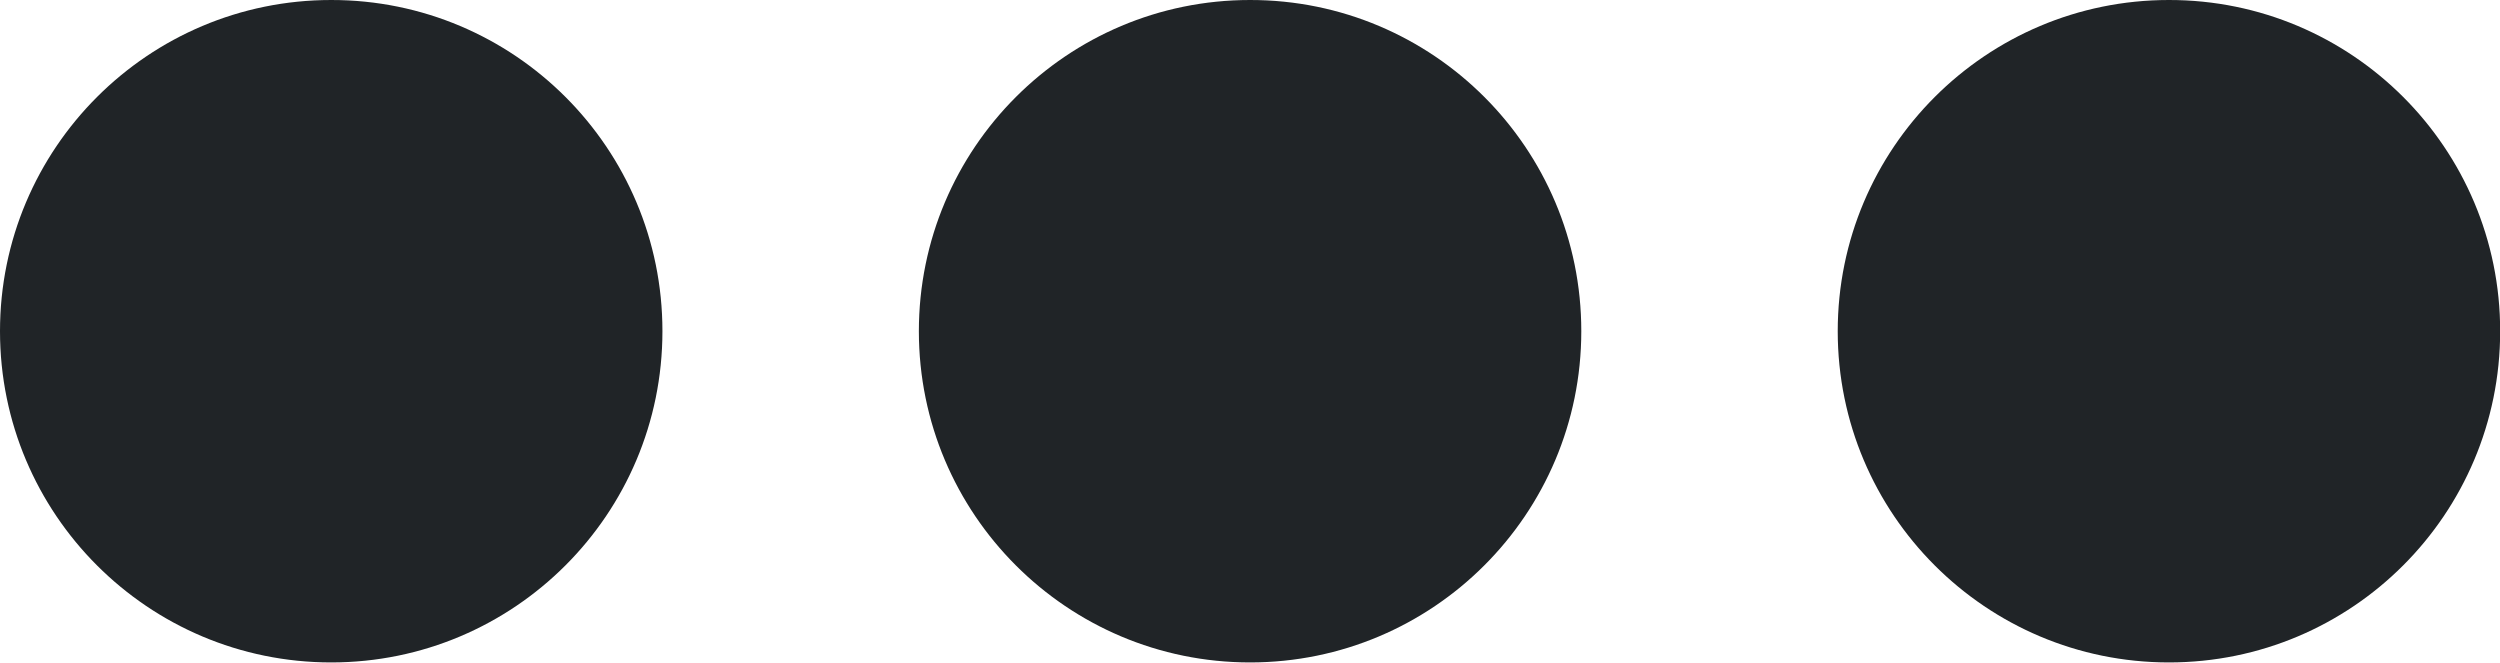
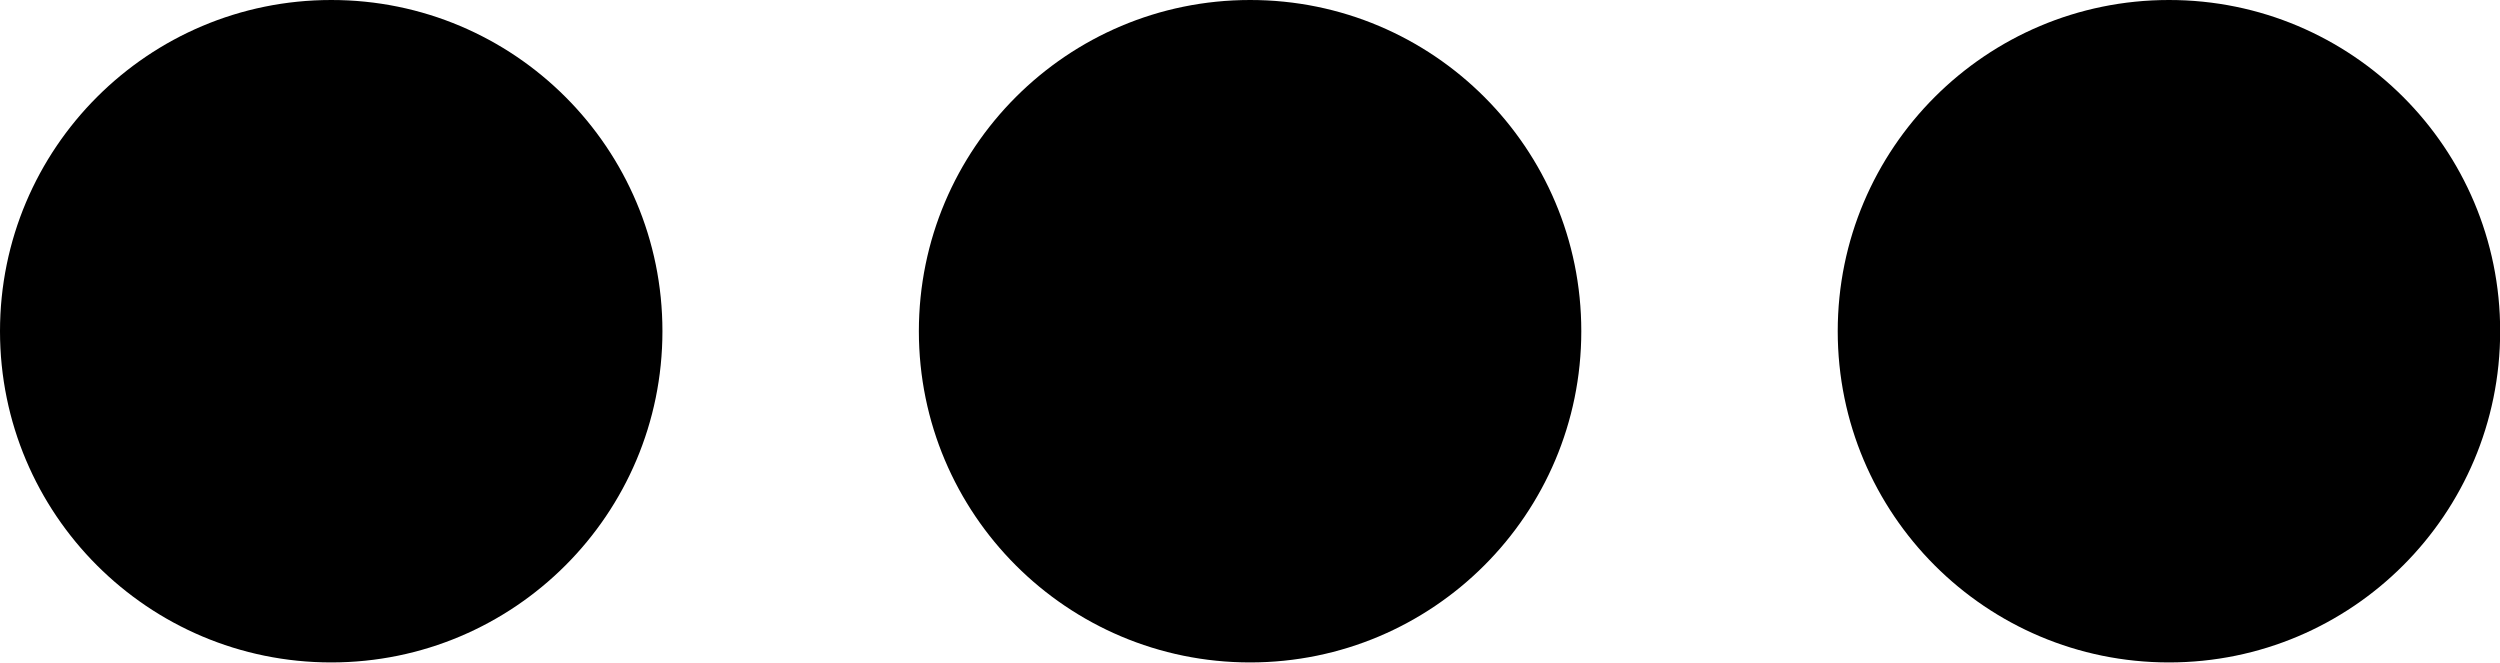
- <svg xmlns="http://www.w3.org/2000/svg" data-name="three-ellipse-icon" width="15.745" height="4.171" viewBox="0 0 15.745 4.171">
-   <path id="noun-ellipsis-440092" d="M2.086,36.754A2.086,2.086,0,1,0,4.172,38.84,2.085,2.085,0,0,0,2.086,36.754Zm5.787,0A2.086,2.086,0,1,0,9.959,38.84,2.085,2.085,0,0,0,7.873,36.754Zm5.787,0a2.086,2.086,0,1,0,2.086,2.086A2.085,2.085,0,0,0,13.66,36.754Z" transform="translate(0 -36.754)" fill="#202427" />
+ <svg xmlns="http://www.w3.org/2000/svg" data-name="main-color-icon" width="15.745" height="4.171" viewBox="0 0 15.745 4.171">
+   <path id="noun-ellipsis-440092" d="M2.086,36.754A2.086,2.086,0,1,0,4.172,38.84,2.085,2.085,0,0,0,2.086,36.754Zm5.787,0A2.086,2.086,0,1,0,9.959,38.84,2.085,2.085,0,0,0,7.873,36.754Zm5.787,0a2.086,2.086,0,1,0,2.086,2.086A2.085,2.085,0,0,0,13.66,36.754Z" transform="translate(0 -36.754)" />
</svg>
